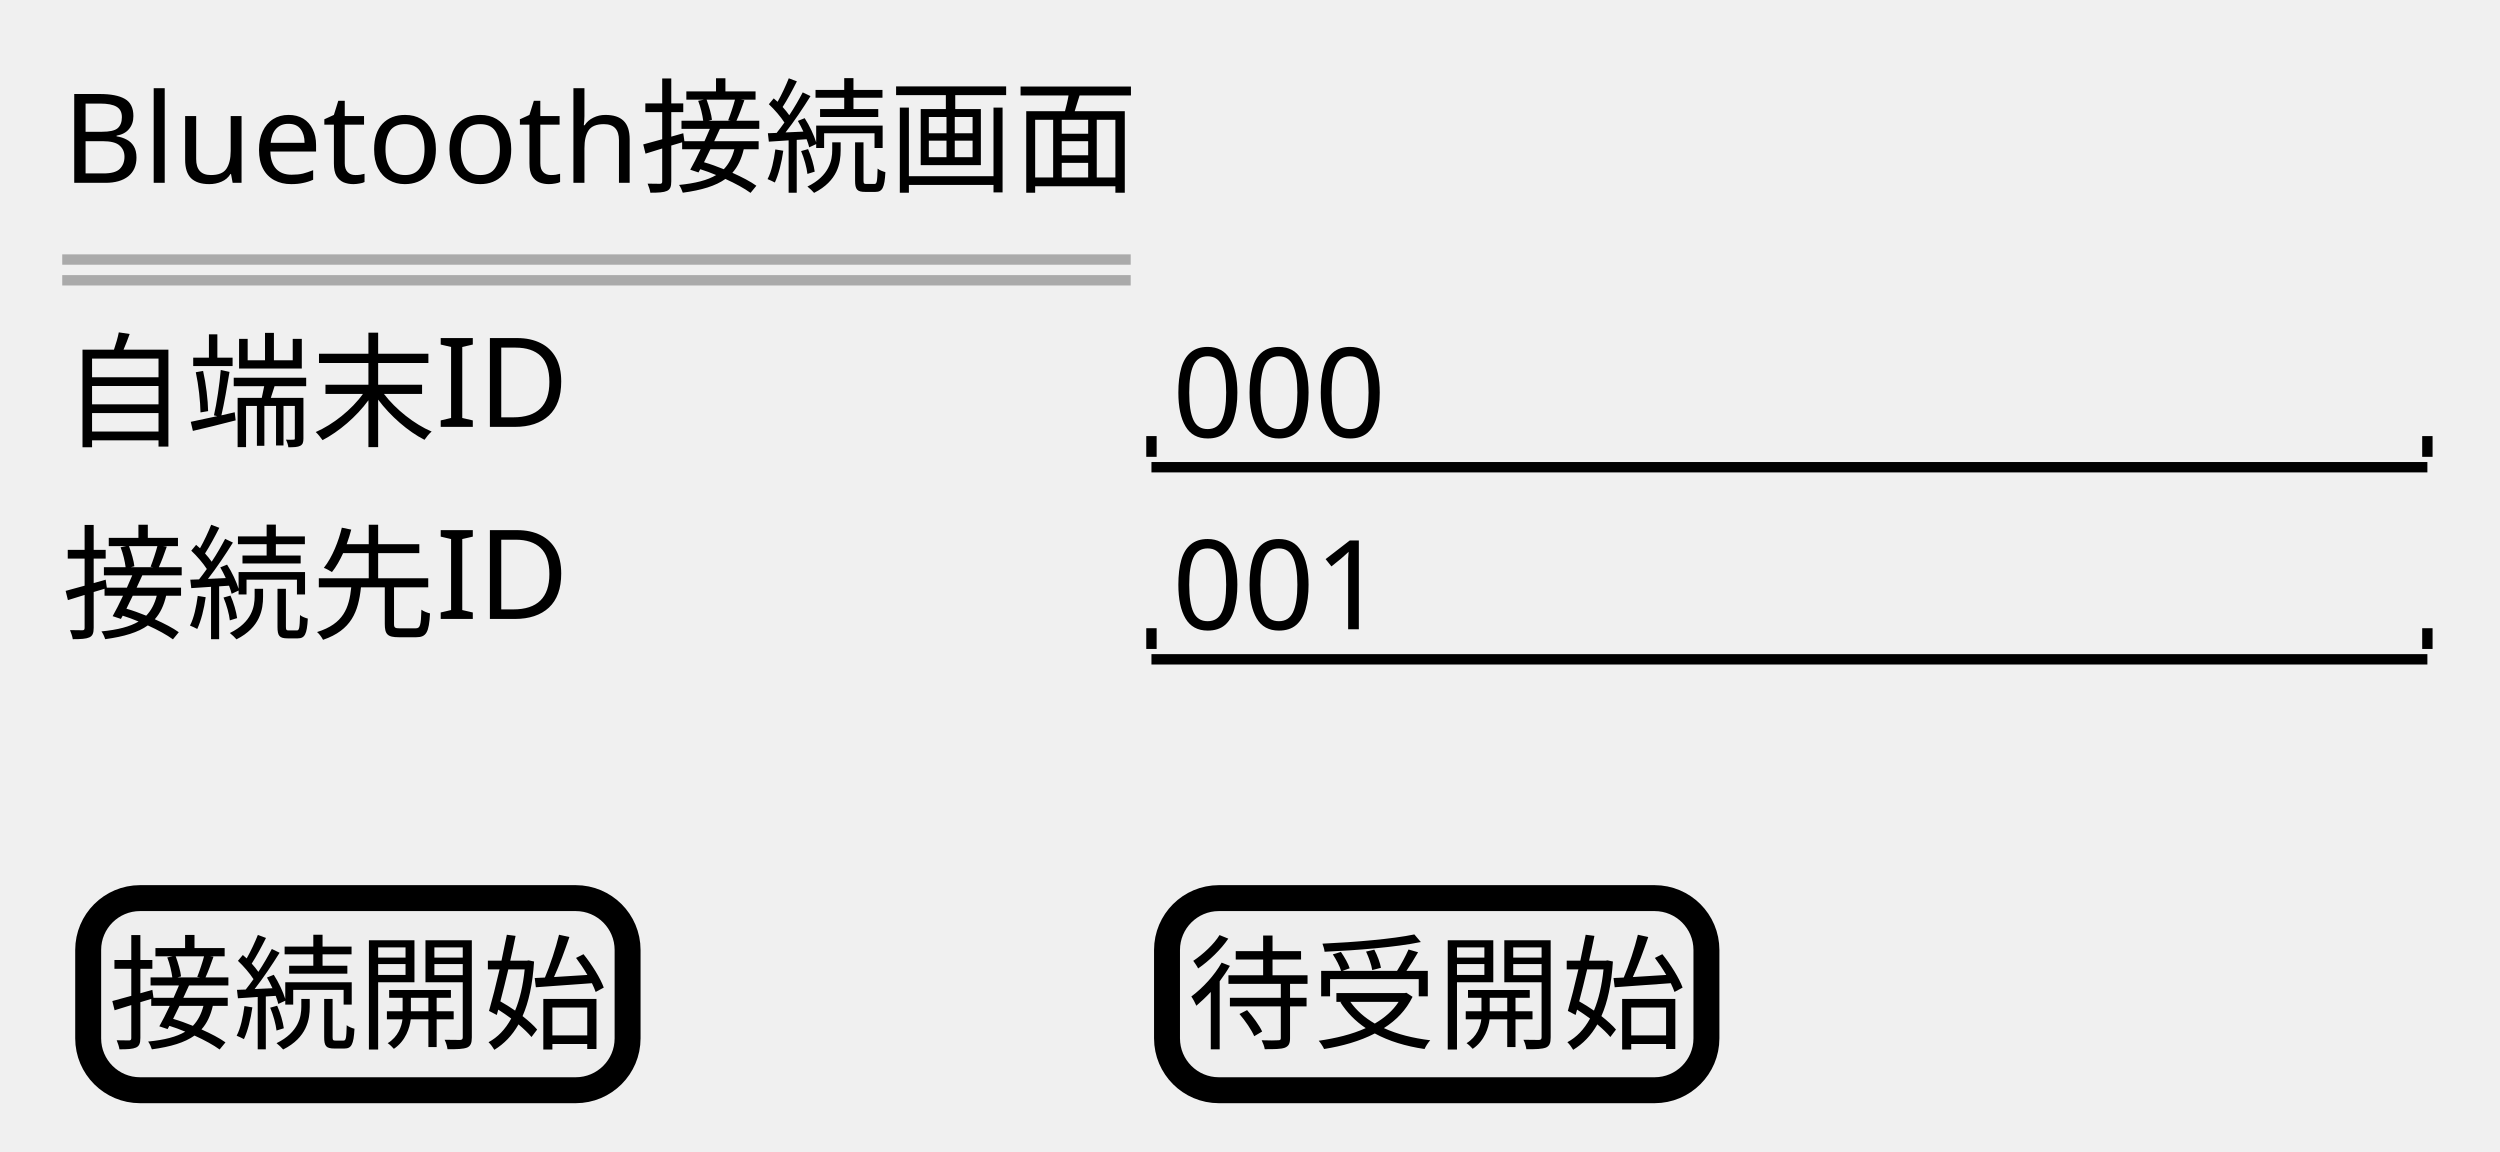
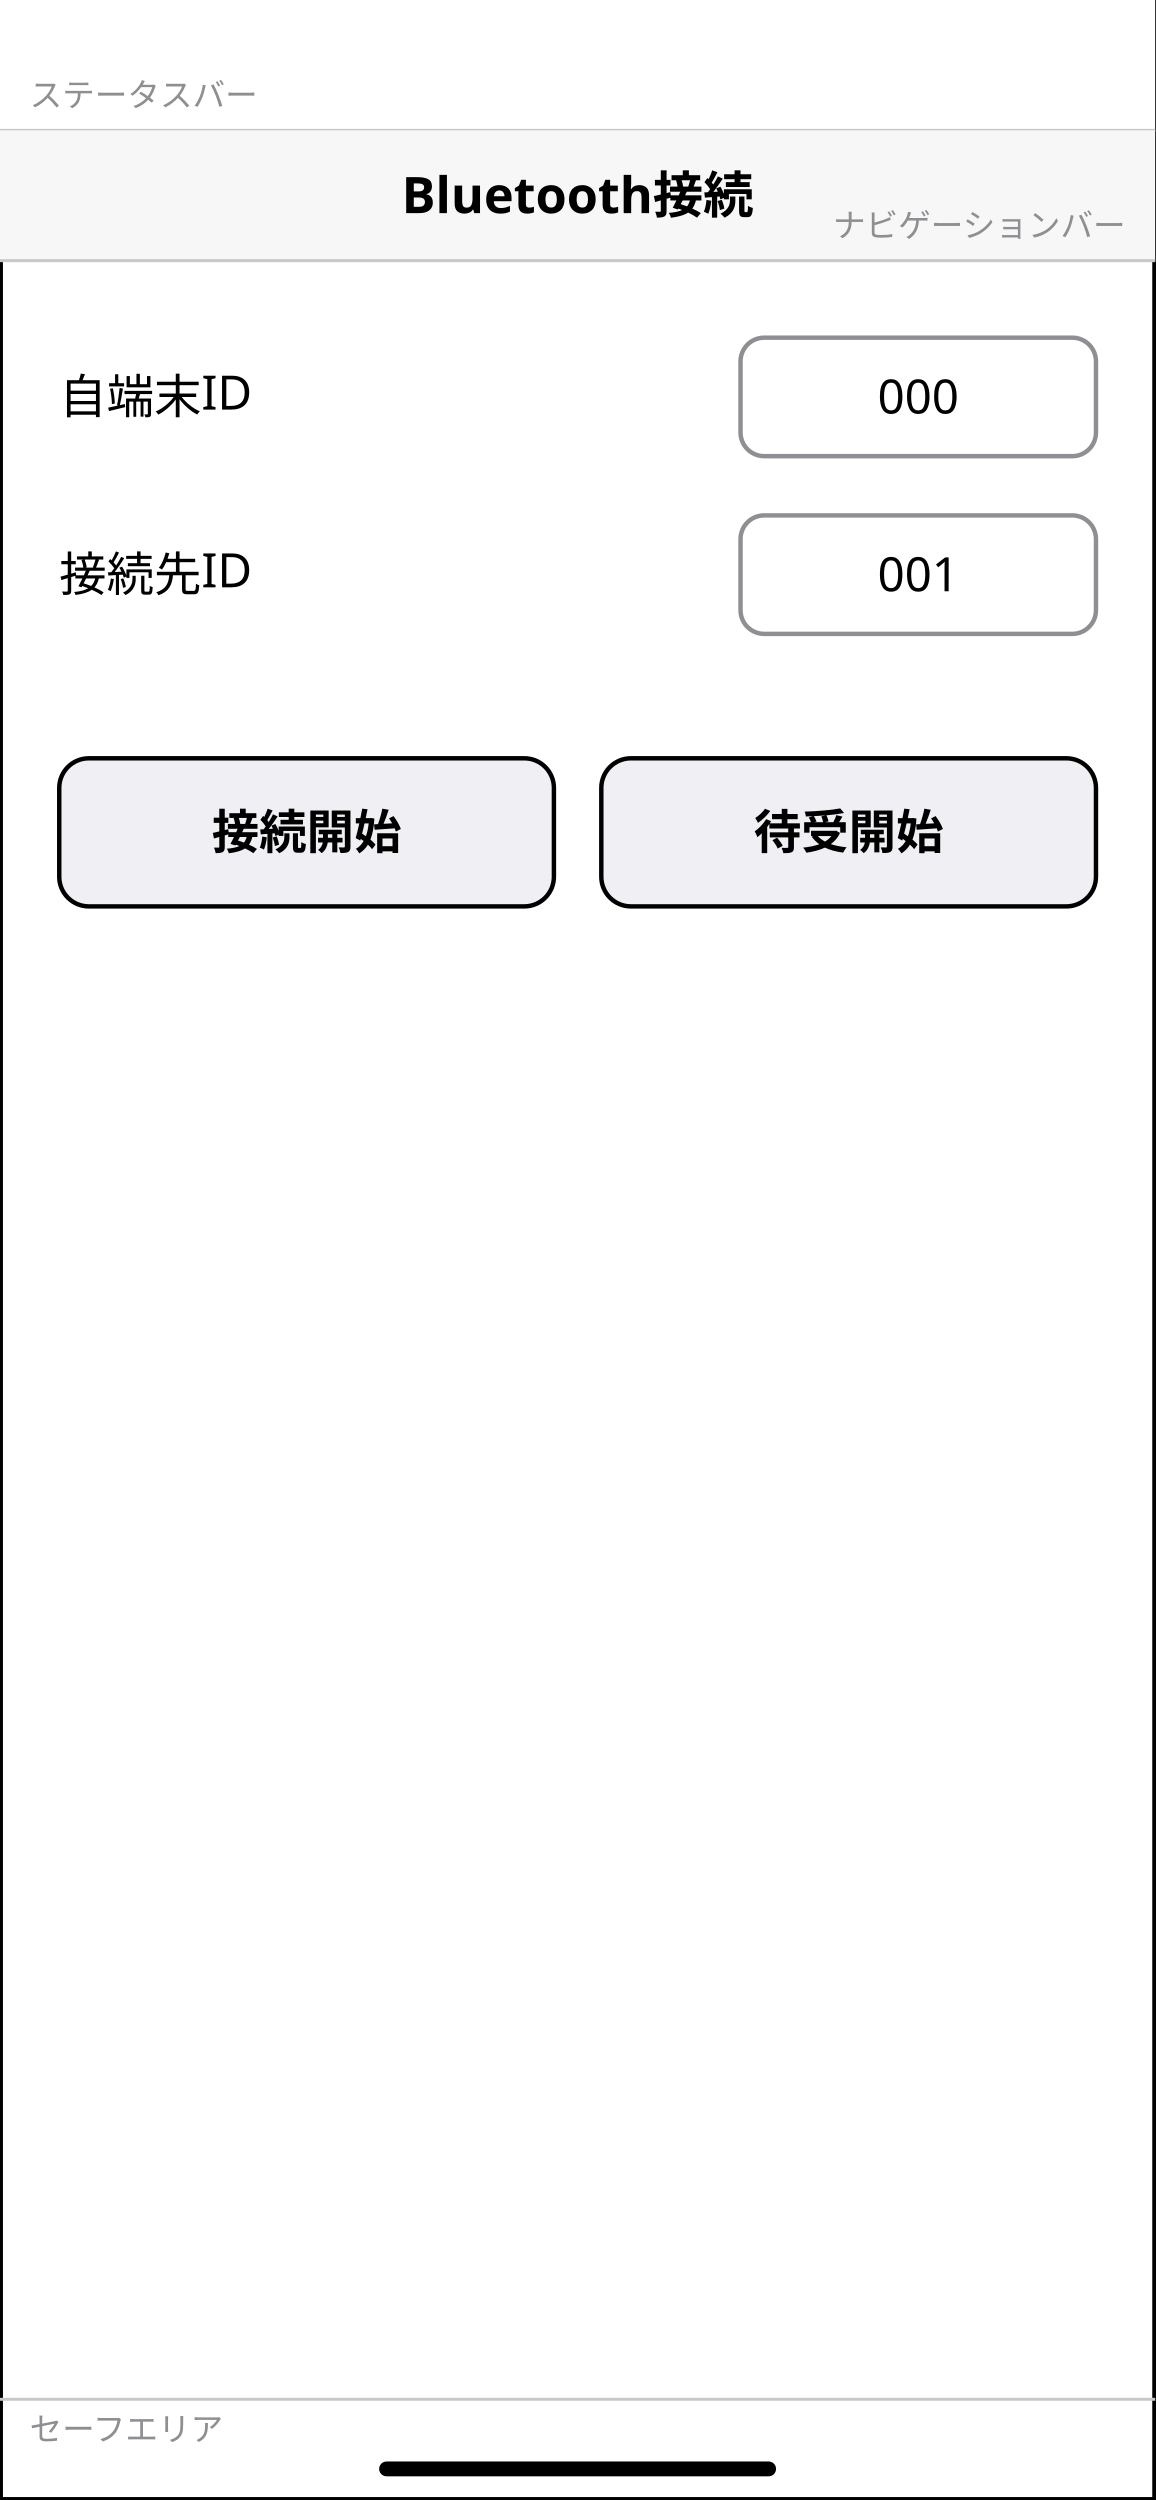
- <svg xmlns="http://www.w3.org/2000/svg" contentScriptType="application/ecmascript" contentStyleType="text/css" height="111px" preserveAspectRatio="none" style="width:241px;height:111px;" version="1.1" viewBox="0 0 241 111" width="241px" zoomAndPan="magnify">
-   <defs />
-   <g>
-     <text fill="#000000" font-family="sans-serif" font-size="12" lengthAdjust="spacingAndGlyphs" textLength="102" x="6" y="17.625">Bluetooth接続画面</text>
-     <line style="stroke: #AAAAAA; stroke-width: 1.0;" x1="6" x2="109" y1="25.02" y2="25.02" />
-     <line style="stroke: #AAAAAA; stroke-width: 1.0;" x1="6" x2="109" y1="27.02" y2="27.02" />
-     <text fill="#000000" font-family="sans-serif" font-size="12" lengthAdjust="spacingAndGlyphs" textLength="48" x="6" y="42.145">自端末ID</text>
-     <text fill="#000000" font-family="sans-serif" font-size="12" lengthAdjust="spacingAndGlyphs" textLength="24" x="113" y="42.145">000</text>
-     <line style="stroke: #000000; stroke-width: 1.0;" x1="111" x2="234" y1="45.039" y2="45.039" />
-     <line style="stroke: #000000; stroke-width: 1.0;" x1="111" x2="111" y1="42.039" y2="44.039" />
-     <line style="stroke: #000000; stroke-width: 1.0;" x1="234" x2="234" y1="42.039" y2="44.039" />
-     <text fill="#000000" font-family="sans-serif" font-size="12" lengthAdjust="spacingAndGlyphs" textLength="48" x="6" y="60.664">接続先ID</text>
-     <text fill="#000000" font-family="sans-serif" font-size="12" lengthAdjust="spacingAndGlyphs" textLength="21" x="113" y="60.664">001</text>
-     <line style="stroke: #000000; stroke-width: 1.0;" x1="111" x2="234" y1="63.559" y2="63.559" />
-     <line style="stroke: #000000; stroke-width: 1.0;" x1="111" x2="111" y1="60.559" y2="62.559" />
-     <line style="stroke: #000000; stroke-width: 1.0;" x1="234" x2="234" y1="60.559" y2="62.559" />
-     <rect fill="#EEEEEE" height="18.52" rx="5" ry="5" style="stroke: #000000; stroke-width: 2.5;" width="52" x="8.5" y="86.578" />
-     <text fill="#000000" font-family="sans-serif" font-size="12" lengthAdjust="spacingAndGlyphs" textLength="48" x="10.5" y="100.203">接続開始</text>
-     <rect fill="#EEEEEE" height="18.52" rx="5" ry="5" style="stroke: #000000; stroke-width: 2.5;" width="52" x="112.5" y="86.578" />
-     <text fill="#000000" font-family="sans-serif" font-size="12" lengthAdjust="spacingAndGlyphs" textLength="48" x="114.5" y="100.203">待受開始</text>
-   </g>
+ <svg xmlns="http://www.w3.org/2000/svg" width="390" height="844" viewBox="0 0 390 844">
+   <rect x="0" y="0" width="390" height="844" fill="#FAFAFA" />
+   <rect x="0" y="0" width="390" height="844" rx="0" fill="#FFFFFF" stroke="#000000" stroke-width="2" />
+   <rect x="0" y="0" width="390" height="44" rx="0" fill="#FFFFFF" stroke="none" stroke-width="1" />
+   <line x1="0" y1="44" x2="390" y2="44" stroke="#C7C7CC" stroke-width="1" />
+   <text x="10" y="36" font-family="IPAGothic" font-size="11" font-weight="normal" fill="#8E8E93" text-anchor="start">ステータスバー</text>
+   <rect x="0" y="44" width="390" height="44" rx="0" fill="#F7F7F8" stroke="none" stroke-width="1" />
+   <line x1="0" y1="88" x2="390" y2="88" stroke="#C7C7CC" stroke-width="1" />
+   <text x="195.0" y="71.95" font-family="IPAGothic" font-size="17" font-weight="bold" fill="#000000" text-anchor="middle">Bluetooth接続</text>
+   <text x="380" y="80" font-family="IPAGothic" font-size="11" font-weight="normal" fill="#8E8E93" text-anchor="end">ナビゲーションバー</text>
+   <line x1="0" y1="810" x2="390" y2="810" stroke="#C7C7CC" stroke-width="1" />
+   <text x="10" y="824" font-family="IPAGothic" font-size="11" font-weight="normal" fill="#8E8E93" text-anchor="start">セーフエリア</text>
+   <rect x="128.0" y="831" width="134" height="5" rx="2.5" fill="#000000" stroke="none" stroke-width="1" />
+   <text x="20" y="139.6" font-family="IPAGothic" font-size="16" font-weight="normal" fill="#000000" text-anchor="start">自端末ID</text>
+   <rect x="250" y="114.0" width="120" height="40" rx="8" fill="#FFFFFF" stroke="#8E8E93" stroke-width="1.5" />
+   <text x="310.0" y="139.6" font-family="IPAGothic" font-size="16" font-weight="normal" fill="#000000" text-anchor="middle">000</text>
+   <text x="20" y="199.6" font-family="IPAGothic" font-size="16" font-weight="normal" fill="#000000" text-anchor="start">接続先ID</text>
+   <rect x="250" y="174.0" width="120" height="40" rx="8" fill="#FFFFFF" stroke="#8E8E93" stroke-width="1.5" />
+   <text x="310.0" y="199.6" font-family="IPAGothic" font-size="16" font-weight="normal" fill="#000000" text-anchor="middle">001</text>
+   <rect x="20" y="256" width="167.0" height="50" rx="10" fill="#EFEFF4" stroke="#000000" stroke-width="1.5" />
+   <text x="103.5" y="286.6" font-family="IPAGothic" font-size="16" font-weight="bold" fill="#000000" text-anchor="middle">接続開始</text>
+   <rect x="203.0" y="256" width="167.0" height="50" rx="10" fill="#EFEFF4" stroke="#000000" stroke-width="1.5" />
+   <text x="286.5" y="286.6" font-family="IPAGothic" font-size="16" font-weight="bold" fill="#000000" text-anchor="middle">待受開始</text>
</svg>
